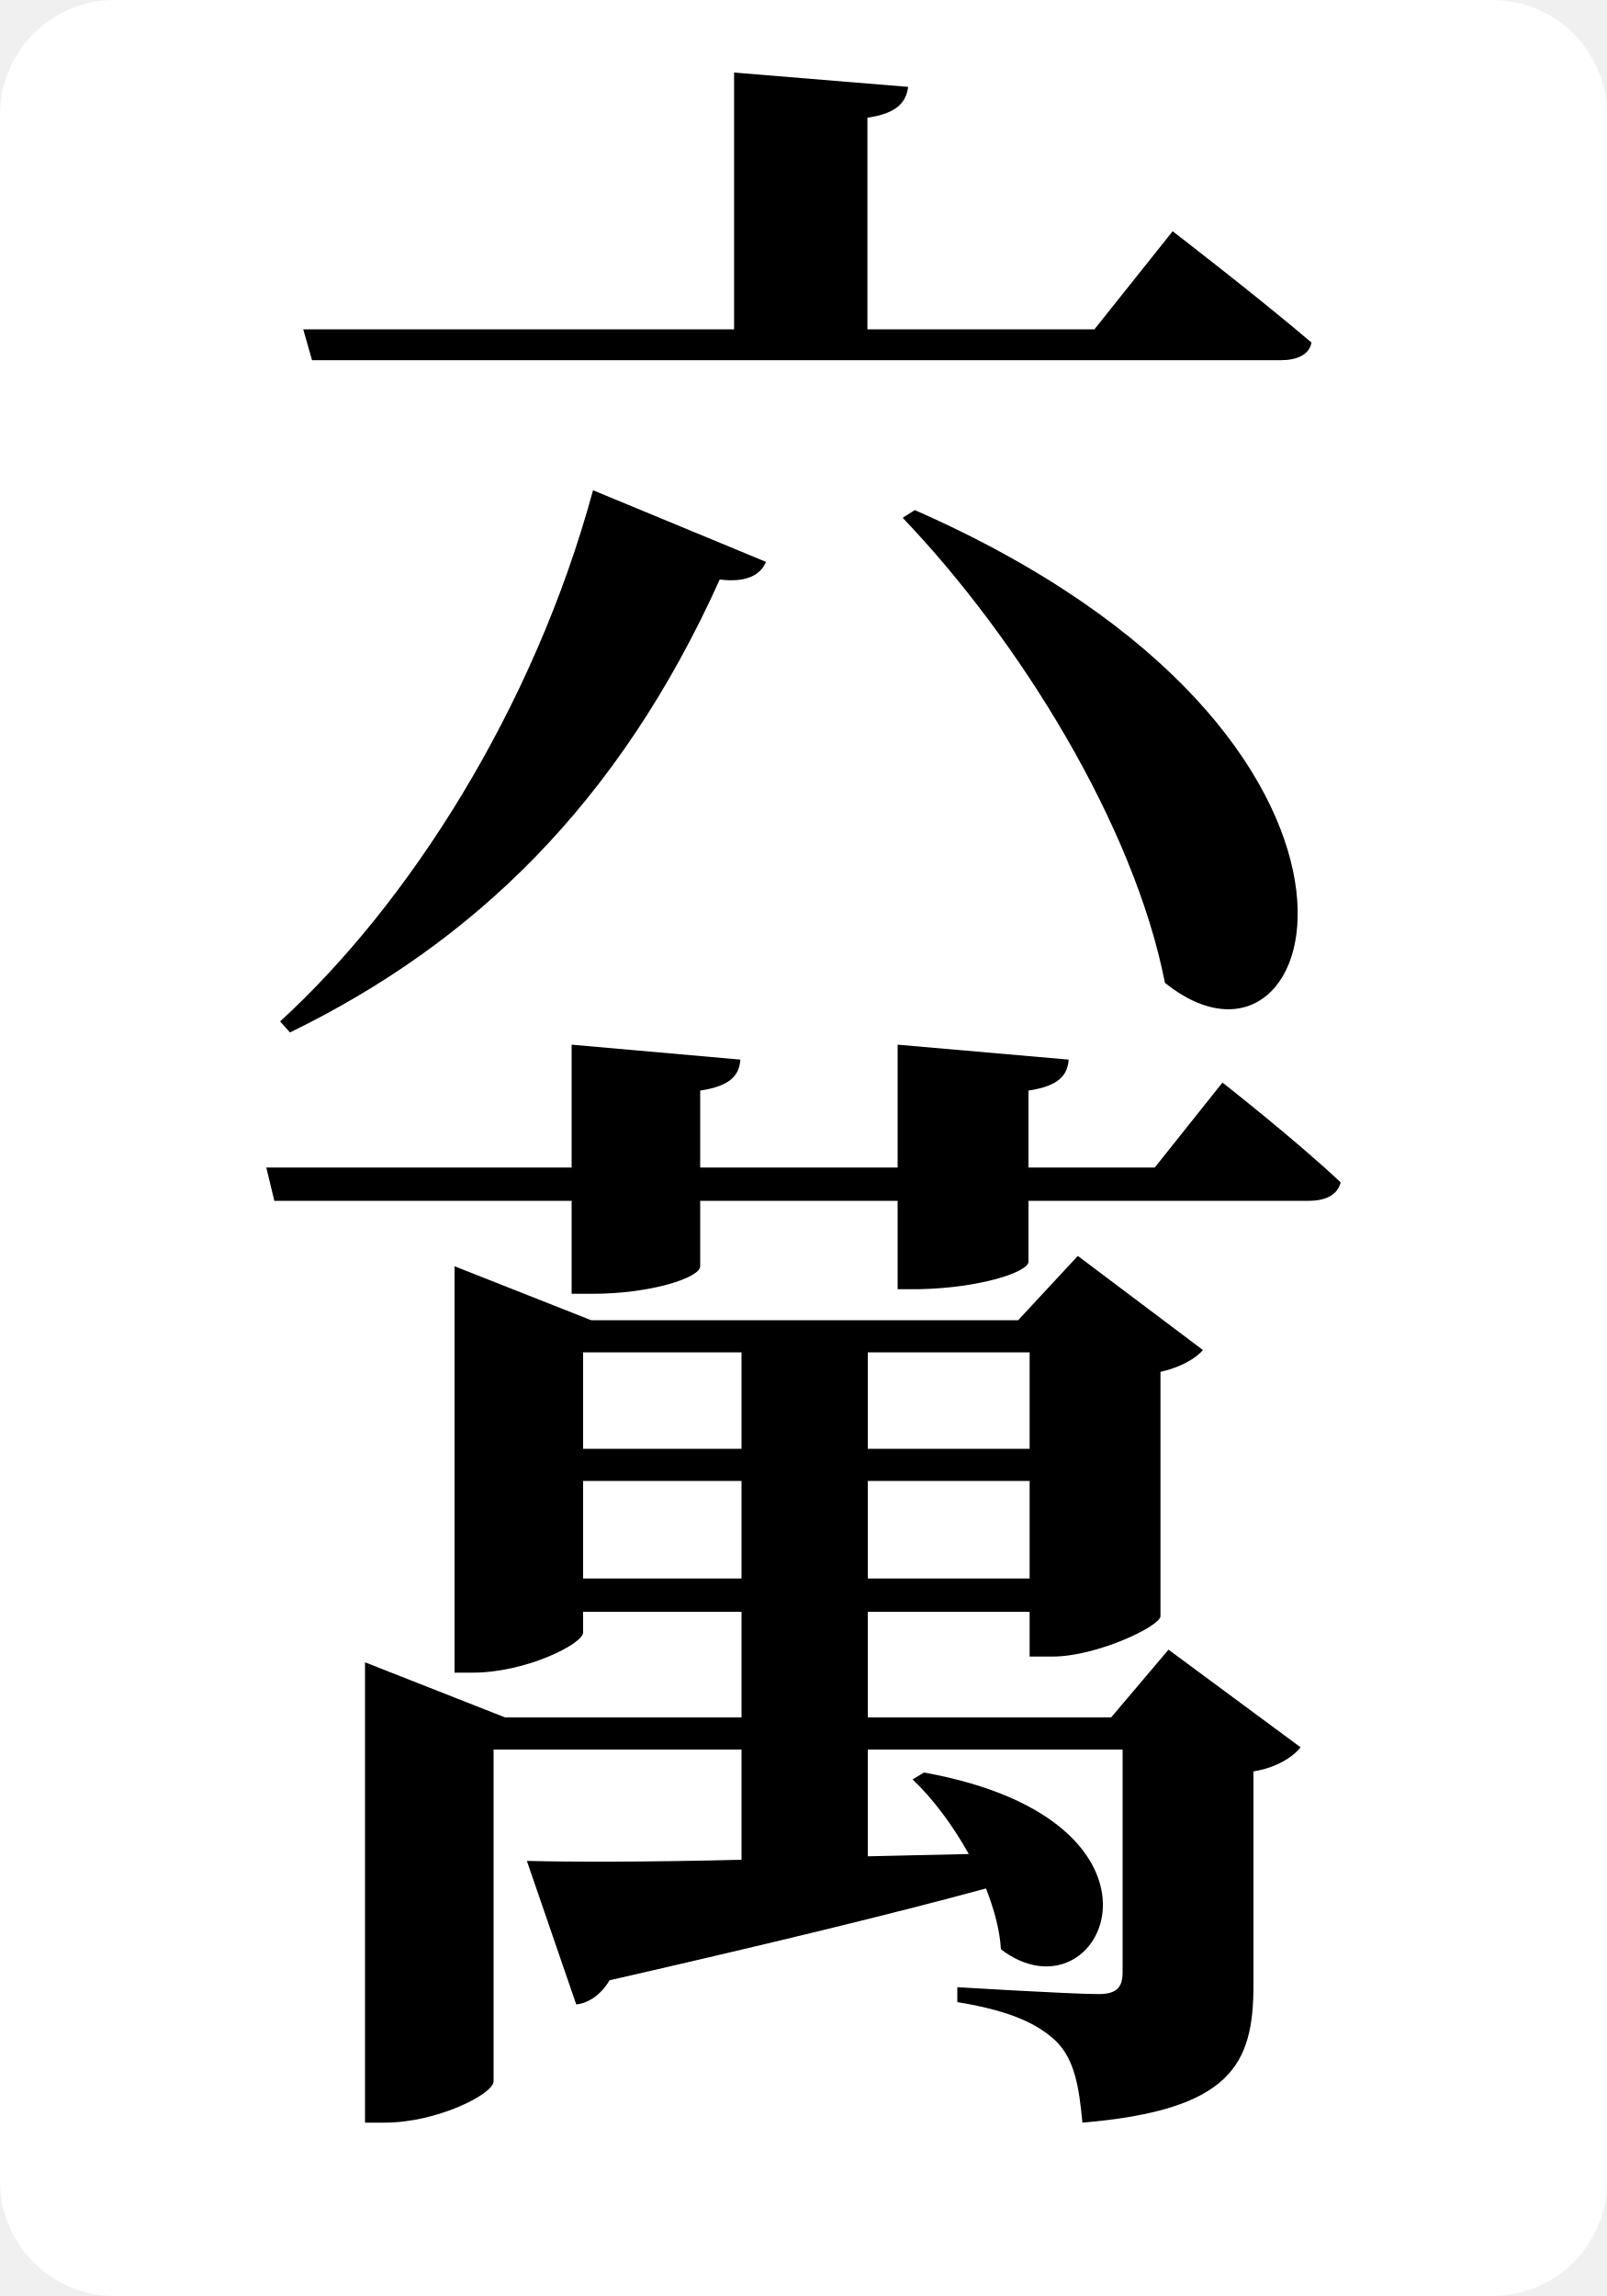
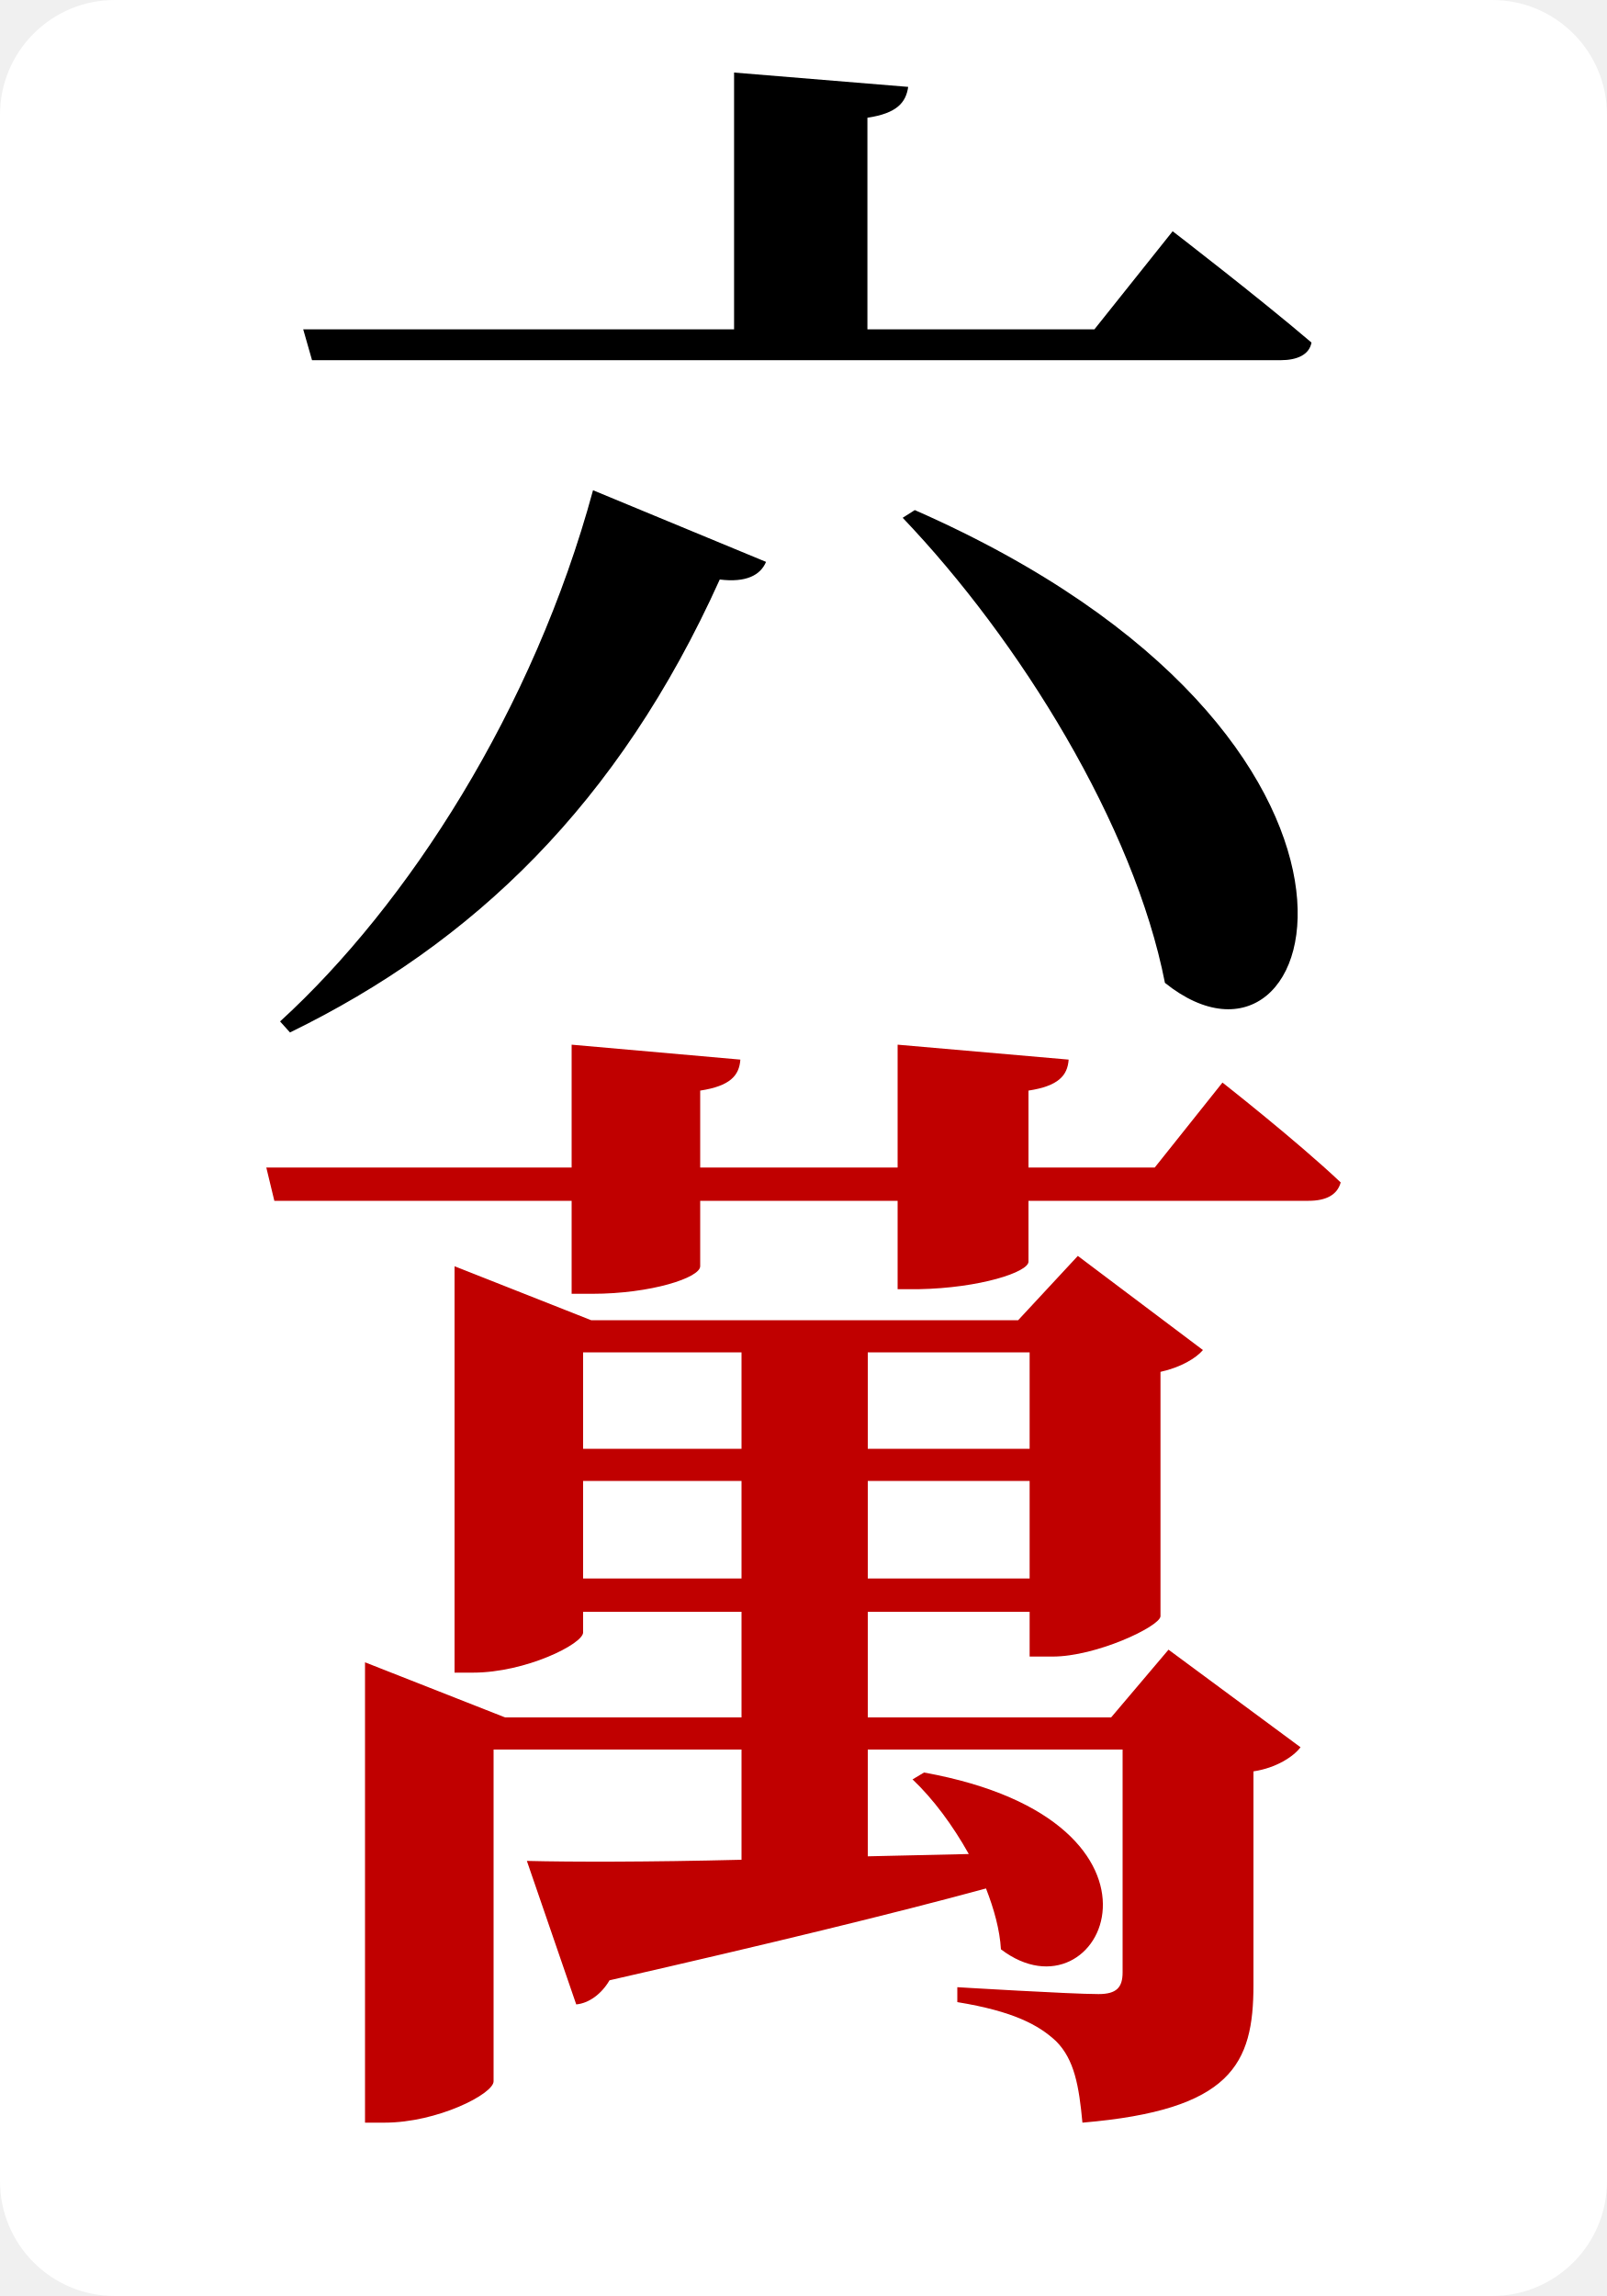
<svg xmlns="http://www.w3.org/2000/svg" viewBox="0 0 70 100">
  <rect width="70" height="100" rx="5" fill="#fff" />
  <path fill="#000000" transform="translate(11,43) scale(0.048,-0.048)" d="M309 451C255 252 141 75 25 -31L34 -41C200 40 332 166 424 370C448 367 461 374 466 386ZM601 433 590 426C696 315 800 147 828 4C974 -113 1072 226 601 433ZM46 597 54 569H933C948 569 959 574 961 585C913 626 835 686 835 686L764 597H558V789C585 793 593 803 595 817L437 830V597Z" />
-   <path fill="#000000" transform="translate(10,88) scale(0.05,-0.05)" d="M32 743 39 714H298V633H316C367 633 410 647 410 657V714H582V637H600C654 638 696 652 696 661V714H940C955 714 965 719 968 730C930 766 865 817 865 817L806 743H696V810C722 814 730 823 731 837L582 850V743H410V810C436 814 444 823 445 837L298 850V743ZM697 470V385H556V470ZM697 498H556V582H697ZM308 470H446V385H308ZM308 498V582H446V498ZM605 216 595 210C613 193 630 170 644 145L556 143V236H778V42C778 29 773 23 757 23C733 23 634 29 634 29V16C683 8 705 -4 720 -18C736 -34 740 -57 743 -89C873 -78 892 -38 892 31V217C912 220 927 230 933 238L818 323L768 264H556V356H697V317H717C755 317 810 343 811 352V565C829 569 842 577 848 584L739 666L687 610H315L196 657V303H212C258 303 308 328 308 338V356H446V264H240L118 312V-89H135C181 -89 230 -64 230 -53V236H446V140C365 138 299 138 259 139L302 14C313 15 324 23 331 35C471 67 578 93 659 115C666 97 671 79 672 62C760 -5 843 173 605 216Z" />
+   <path fill="#c00000" transform="translate(10,88) scale(0.05,-0.05)" d="M32 743 39 714H298V633H316C367 633 410 647 410 657V714H582V637H600C654 638 696 652 696 661V714H940C955 714 965 719 968 730C930 766 865 817 865 817L806 743H696V810C722 814 730 823 731 837L582 850V743H410V810C436 814 444 823 445 837L298 850V743ZM697 470V385H556V470ZM697 498H556V582H697ZM308 470H446V385H308ZM308 498V582H446V498ZM605 216 595 210C613 193 630 170 644 145L556 143V236H778V42C778 29 773 23 757 23C733 23 634 29 634 29V16C683 8 705 -4 720 -18C736 -34 740 -57 743 -89C873 -78 892 -38 892 31V217C912 220 927 230 933 238L818 323L768 264H556V356H697V317H717C755 317 810 343 811 352V565C829 569 842 577 848 584L739 666L687 610H315L196 657V303H212C258 303 308 328 308 338V356H446V264H240L118 312V-89H135C181 -89 230 -64 230 -53V236H446V140C365 138 299 138 259 139L302 14C313 15 324 23 331 35C471 67 578 93 659 115C666 97 671 79 672 62C760 -5 843 173 605 216Z" />
</svg>
